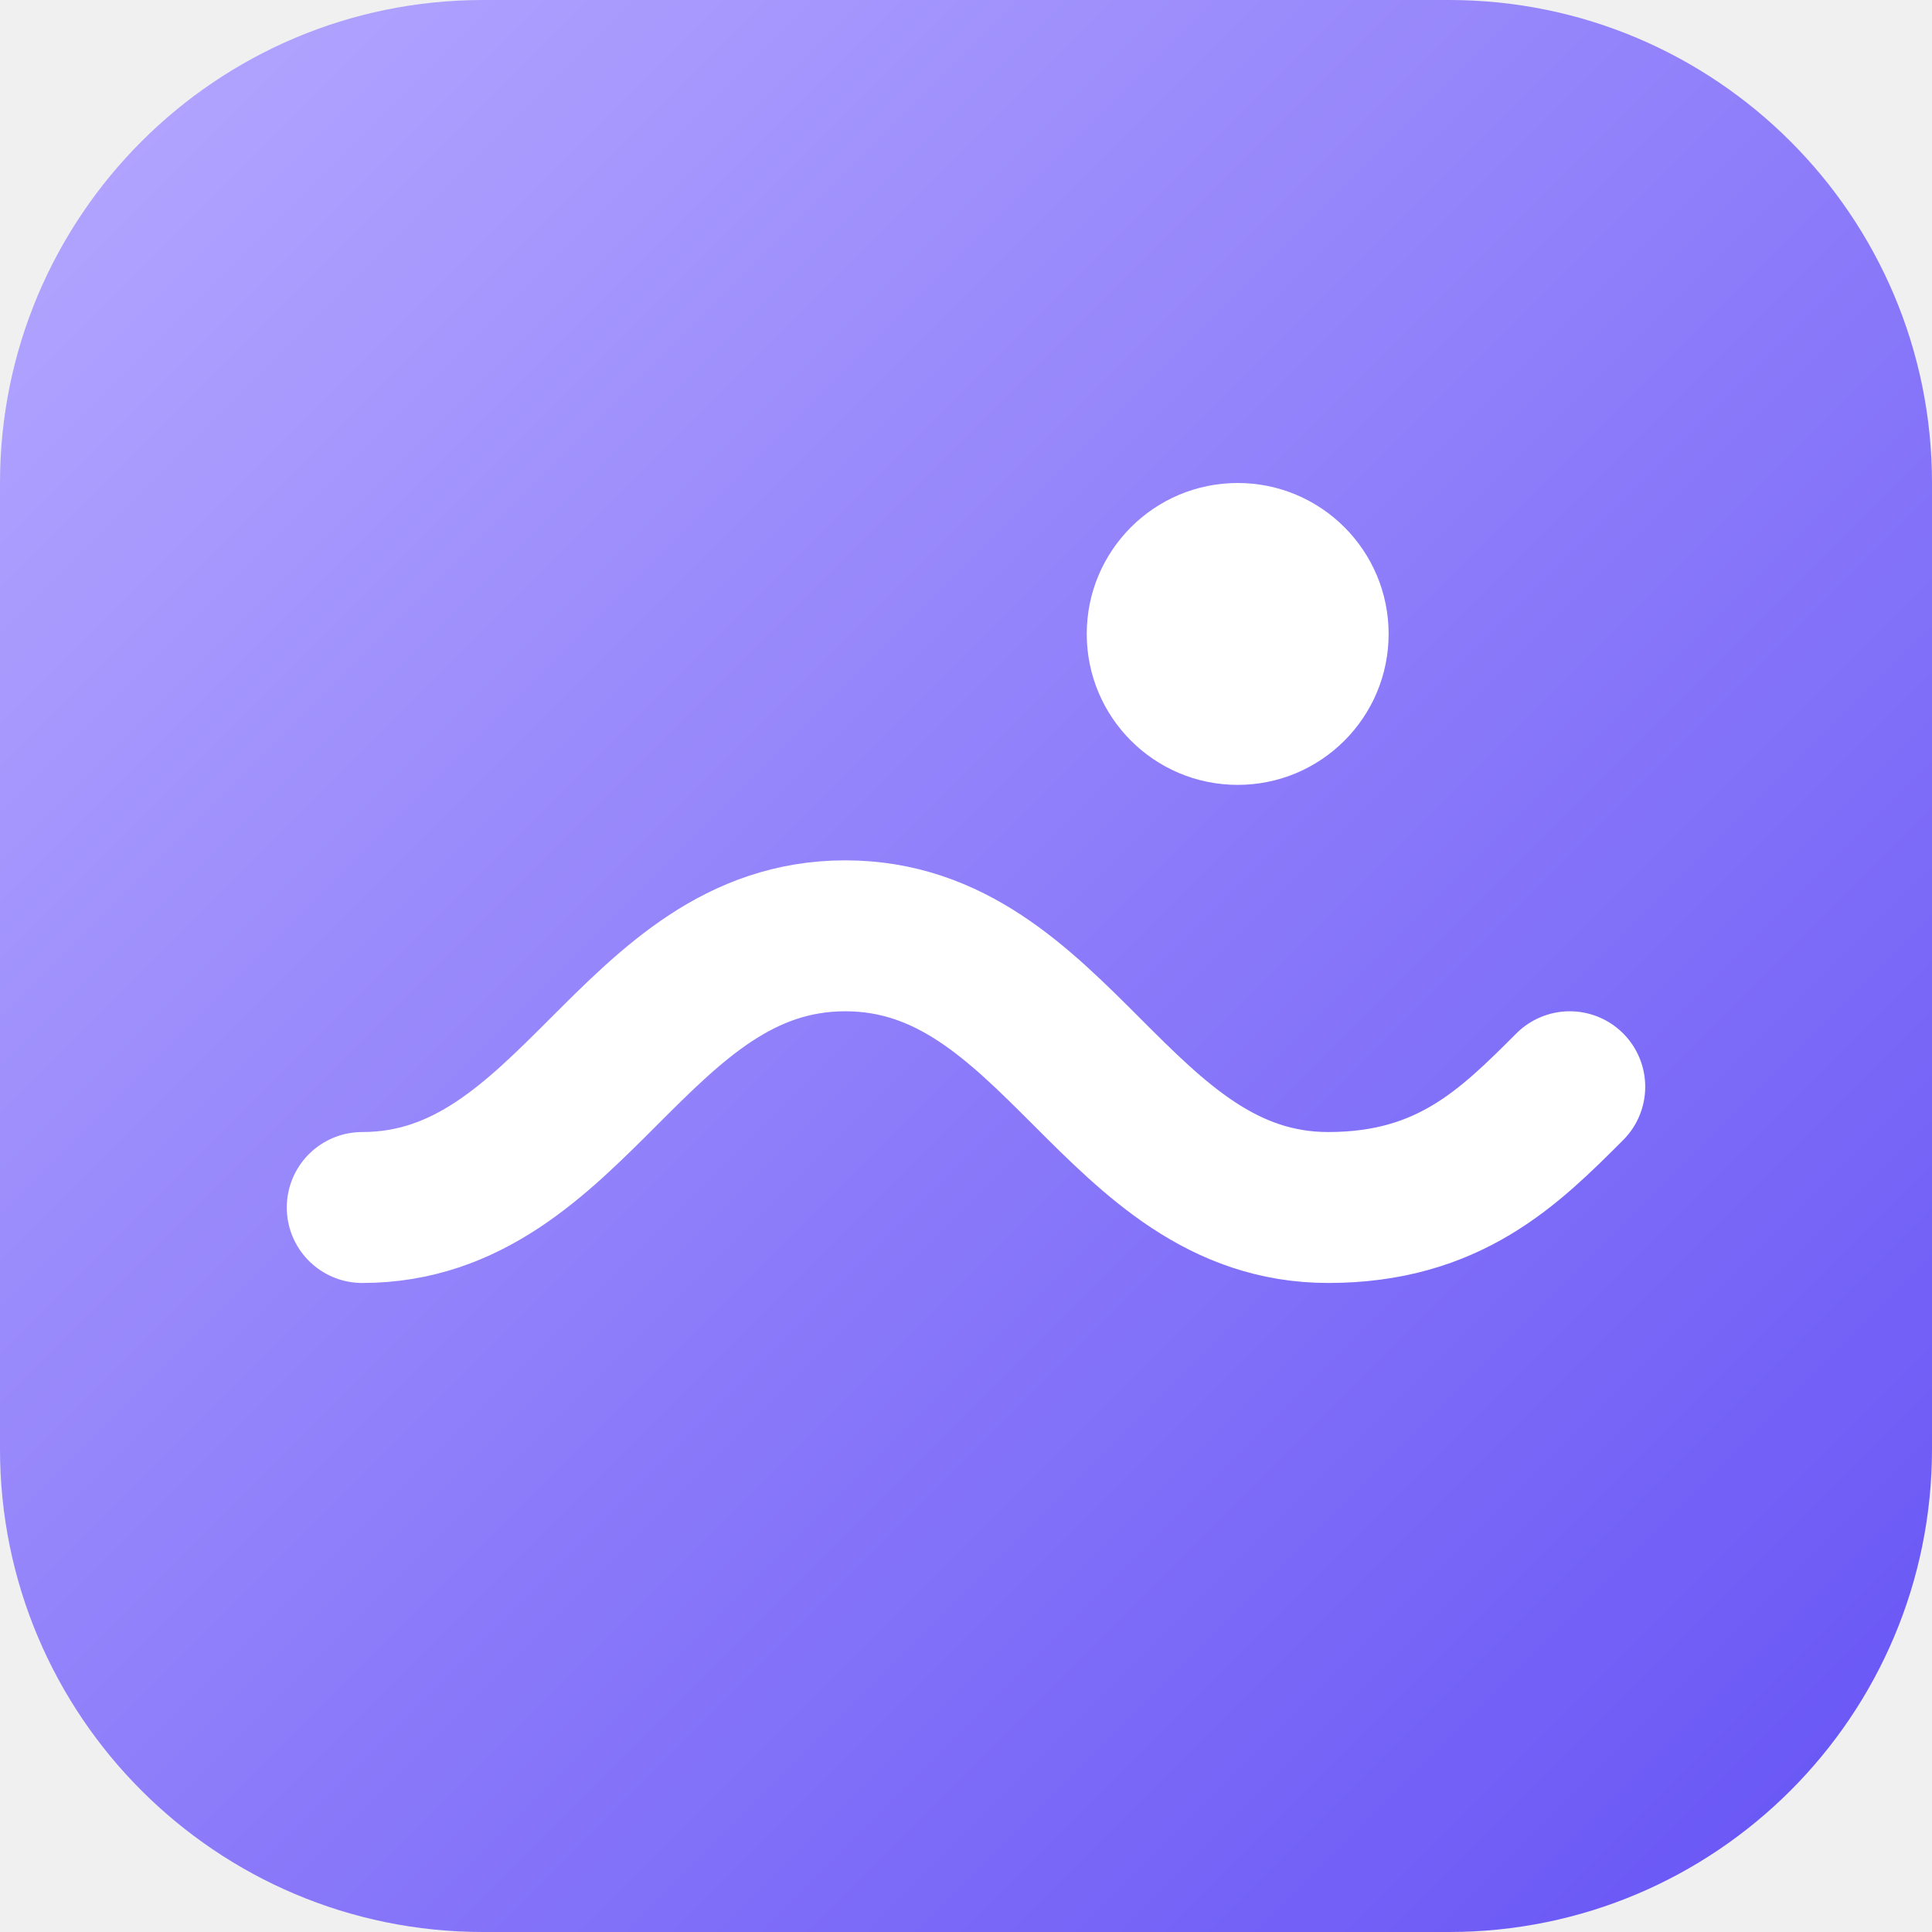
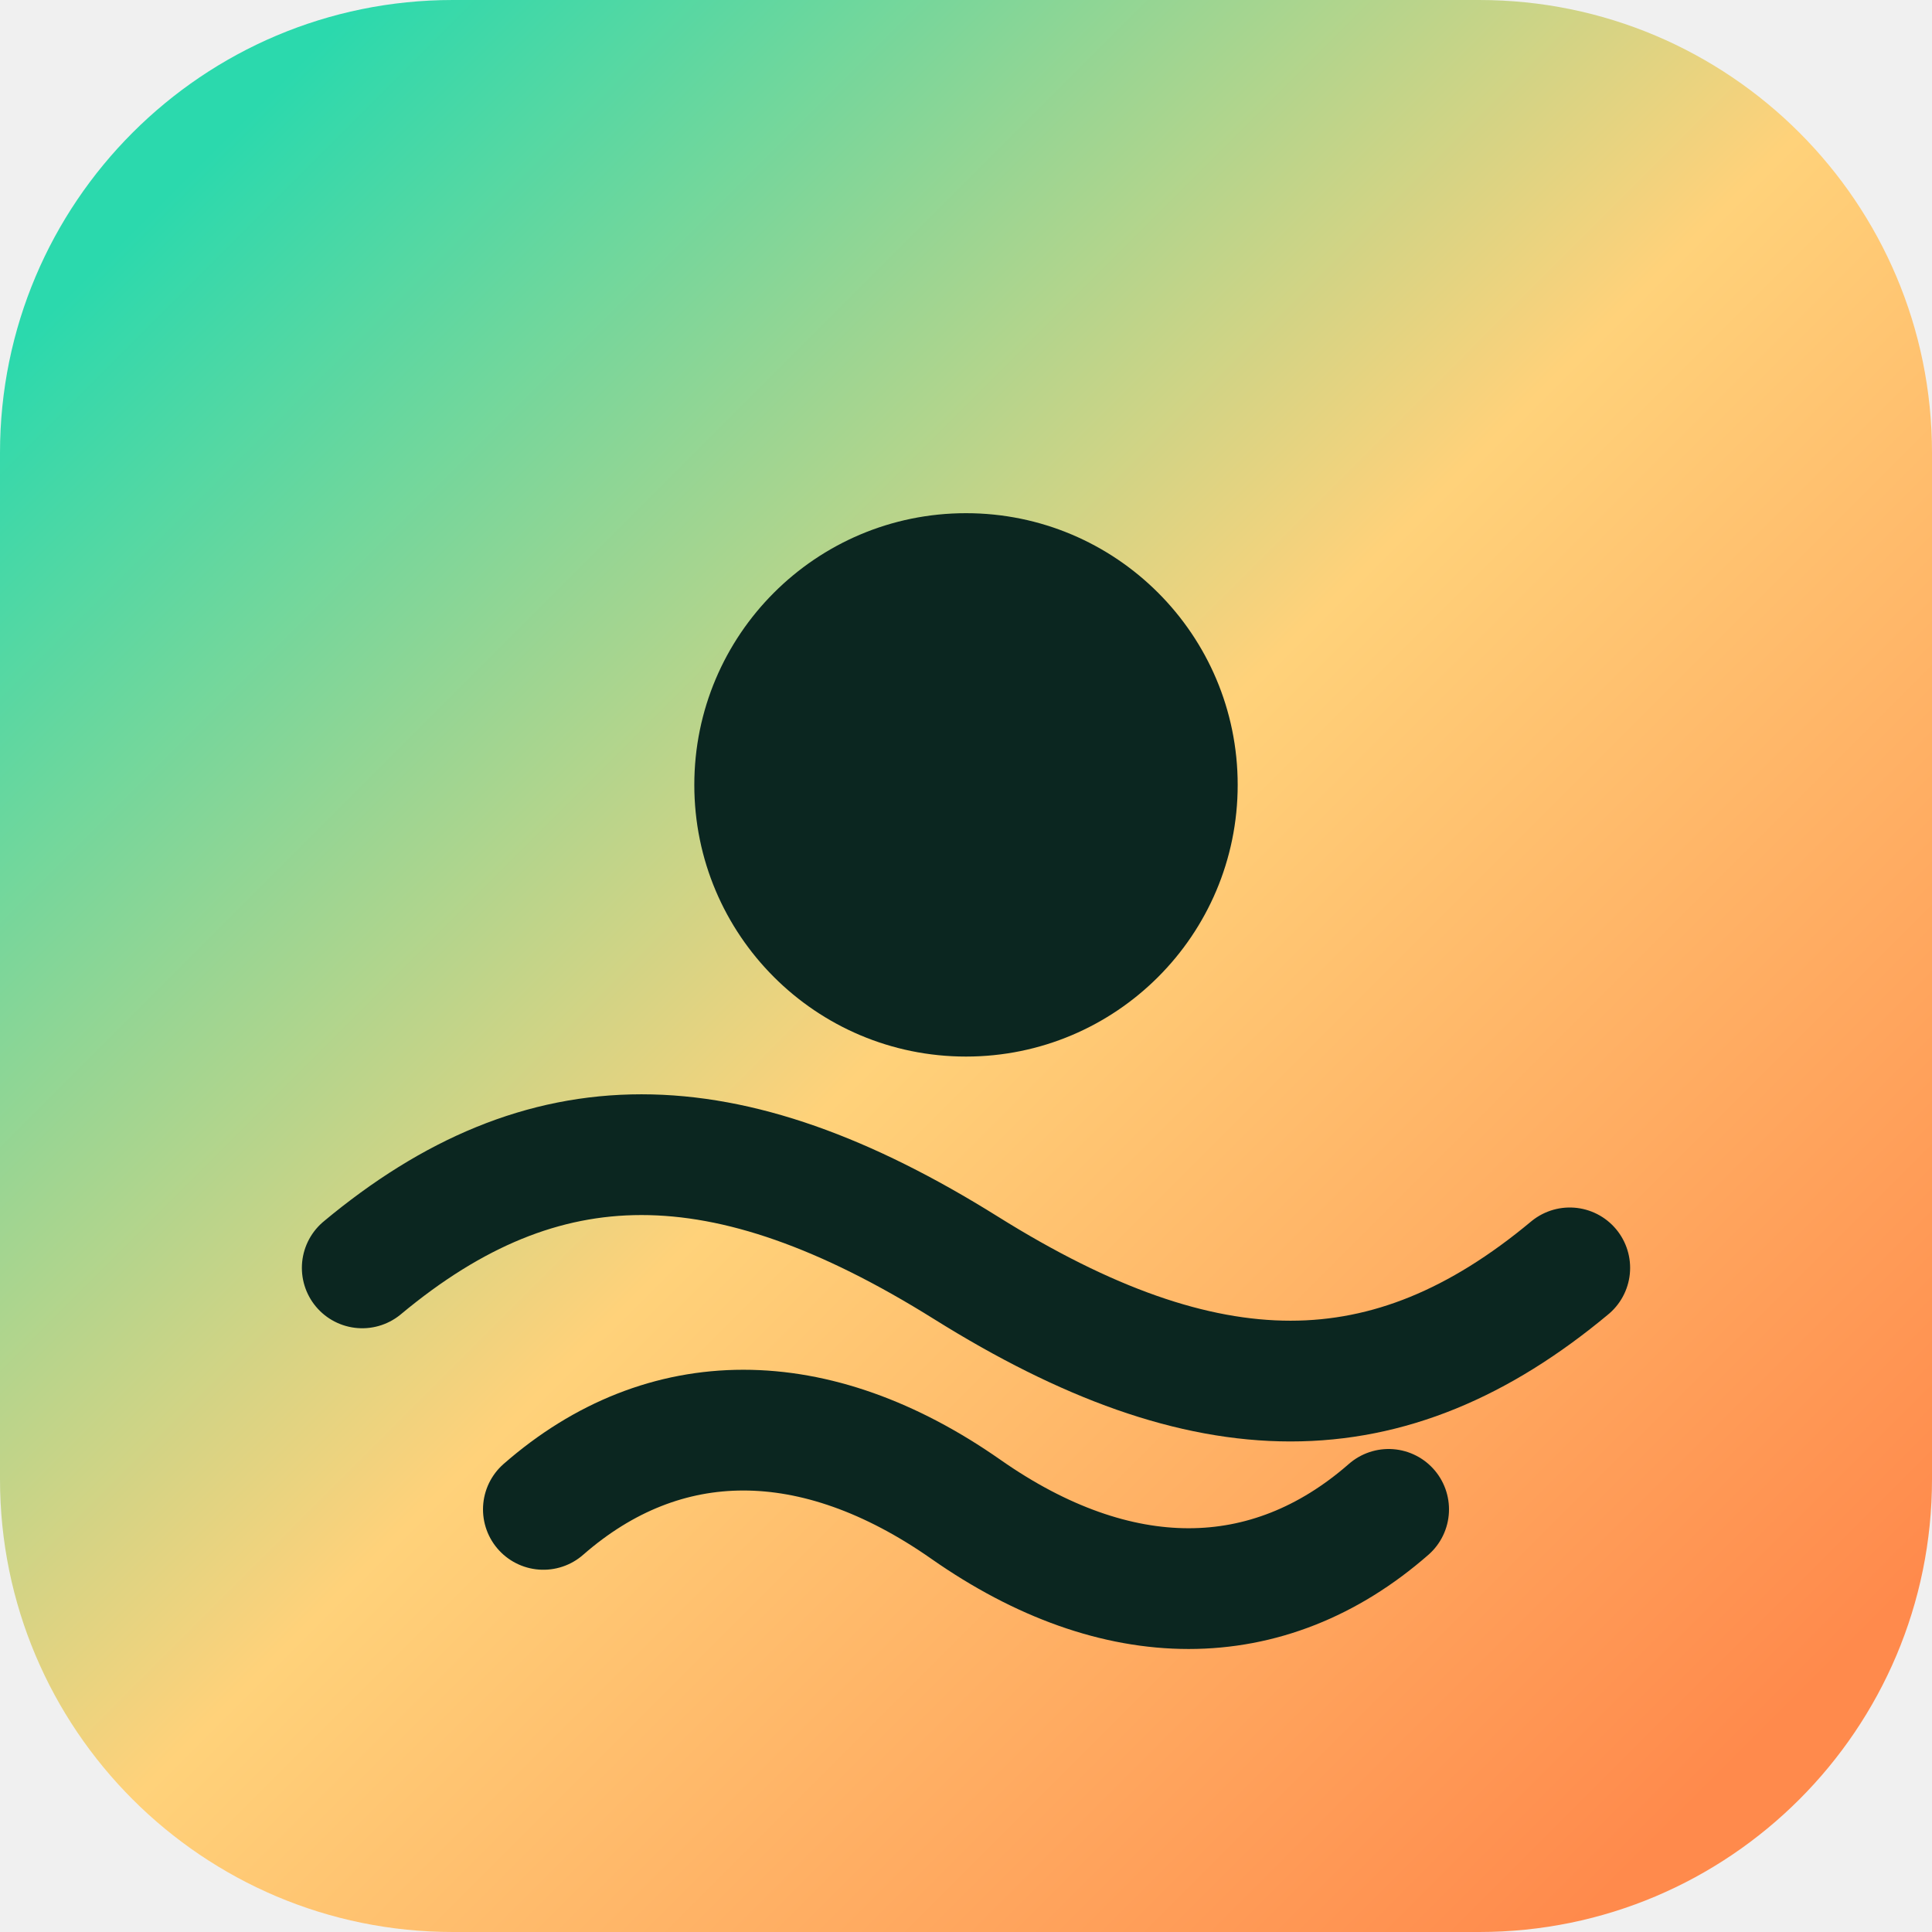
<svg xmlns="http://www.w3.org/2000/svg" viewBox="0 0 64 64">
  <defs>
-     <linearGradient id="g" x1="0" y1="0" x2="1" y2="1">
-       <stop offset="0" stop-color="#b6a9ff" />
-       <stop offset="1" stop-color="#6552f5" />
+     <linearGradient id="hal" x1="6" y1="6" x2="58" y2="58" gradientUnits="userSpaceOnUse">
+       <stop offset="0" stop-color="#2bd9ad" />
+       <stop offset=".5" stop-color="#ffd27a" />
+       <stop offset="1" stop-color="#ff8a4c" />
    </linearGradient>
  </defs>
-   <rect width="64" height="64" rx="16" fill="url(#g)" />
-   <path d="M12 40c7 0 9-9 16-9s9 9 16 9c4 0 6-2 8-4" fill="none" stroke="#fff" stroke-width="5" stroke-linecap="round" />
-   <circle cx="41" cy="21" r="5" fill="#fff" />
+   <rect width="64" height="64" rx="15" fill="url(#hal)" />
+   <circle cx="32" cy="26" r="9" fill="#0b2620" />
+   <g stroke="#0b2620" stroke-width="4" stroke-linecap="round" fill="none">
+     <path d="M12 42 C 18 37, 24 37, 32 42 S 46 47, 52 42" />
+     <path d="M18 50 C 22 46.5, 27 46.5, 32 50 S 42 53.5, 46 50" />
+   </g>
</svg>
